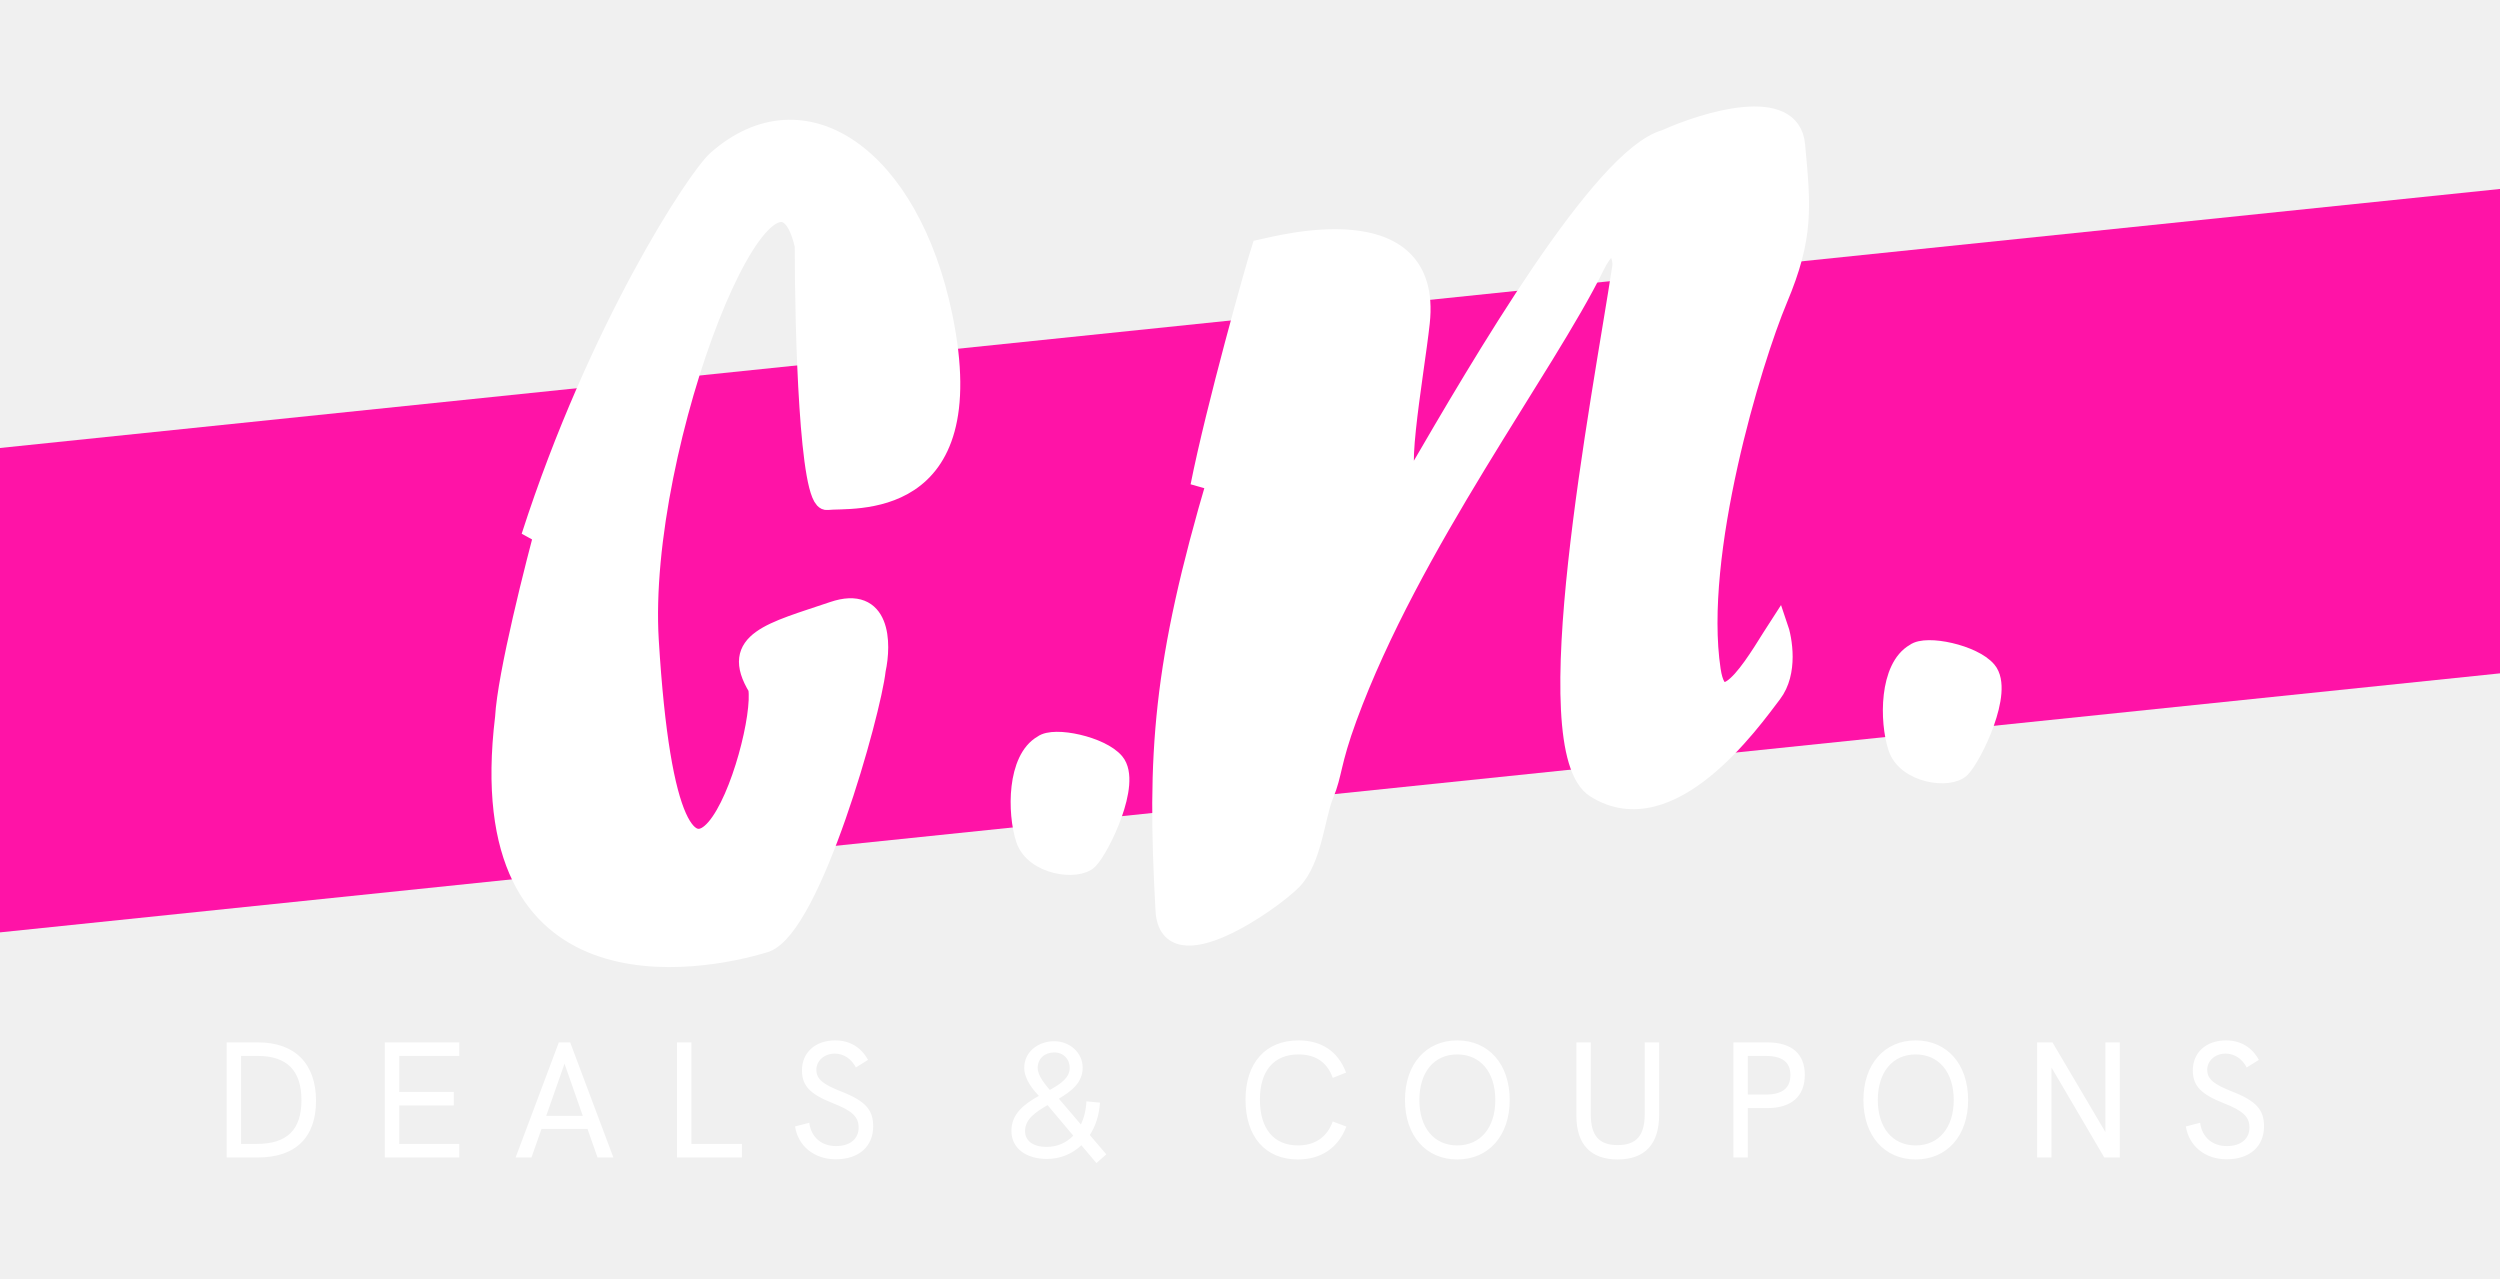
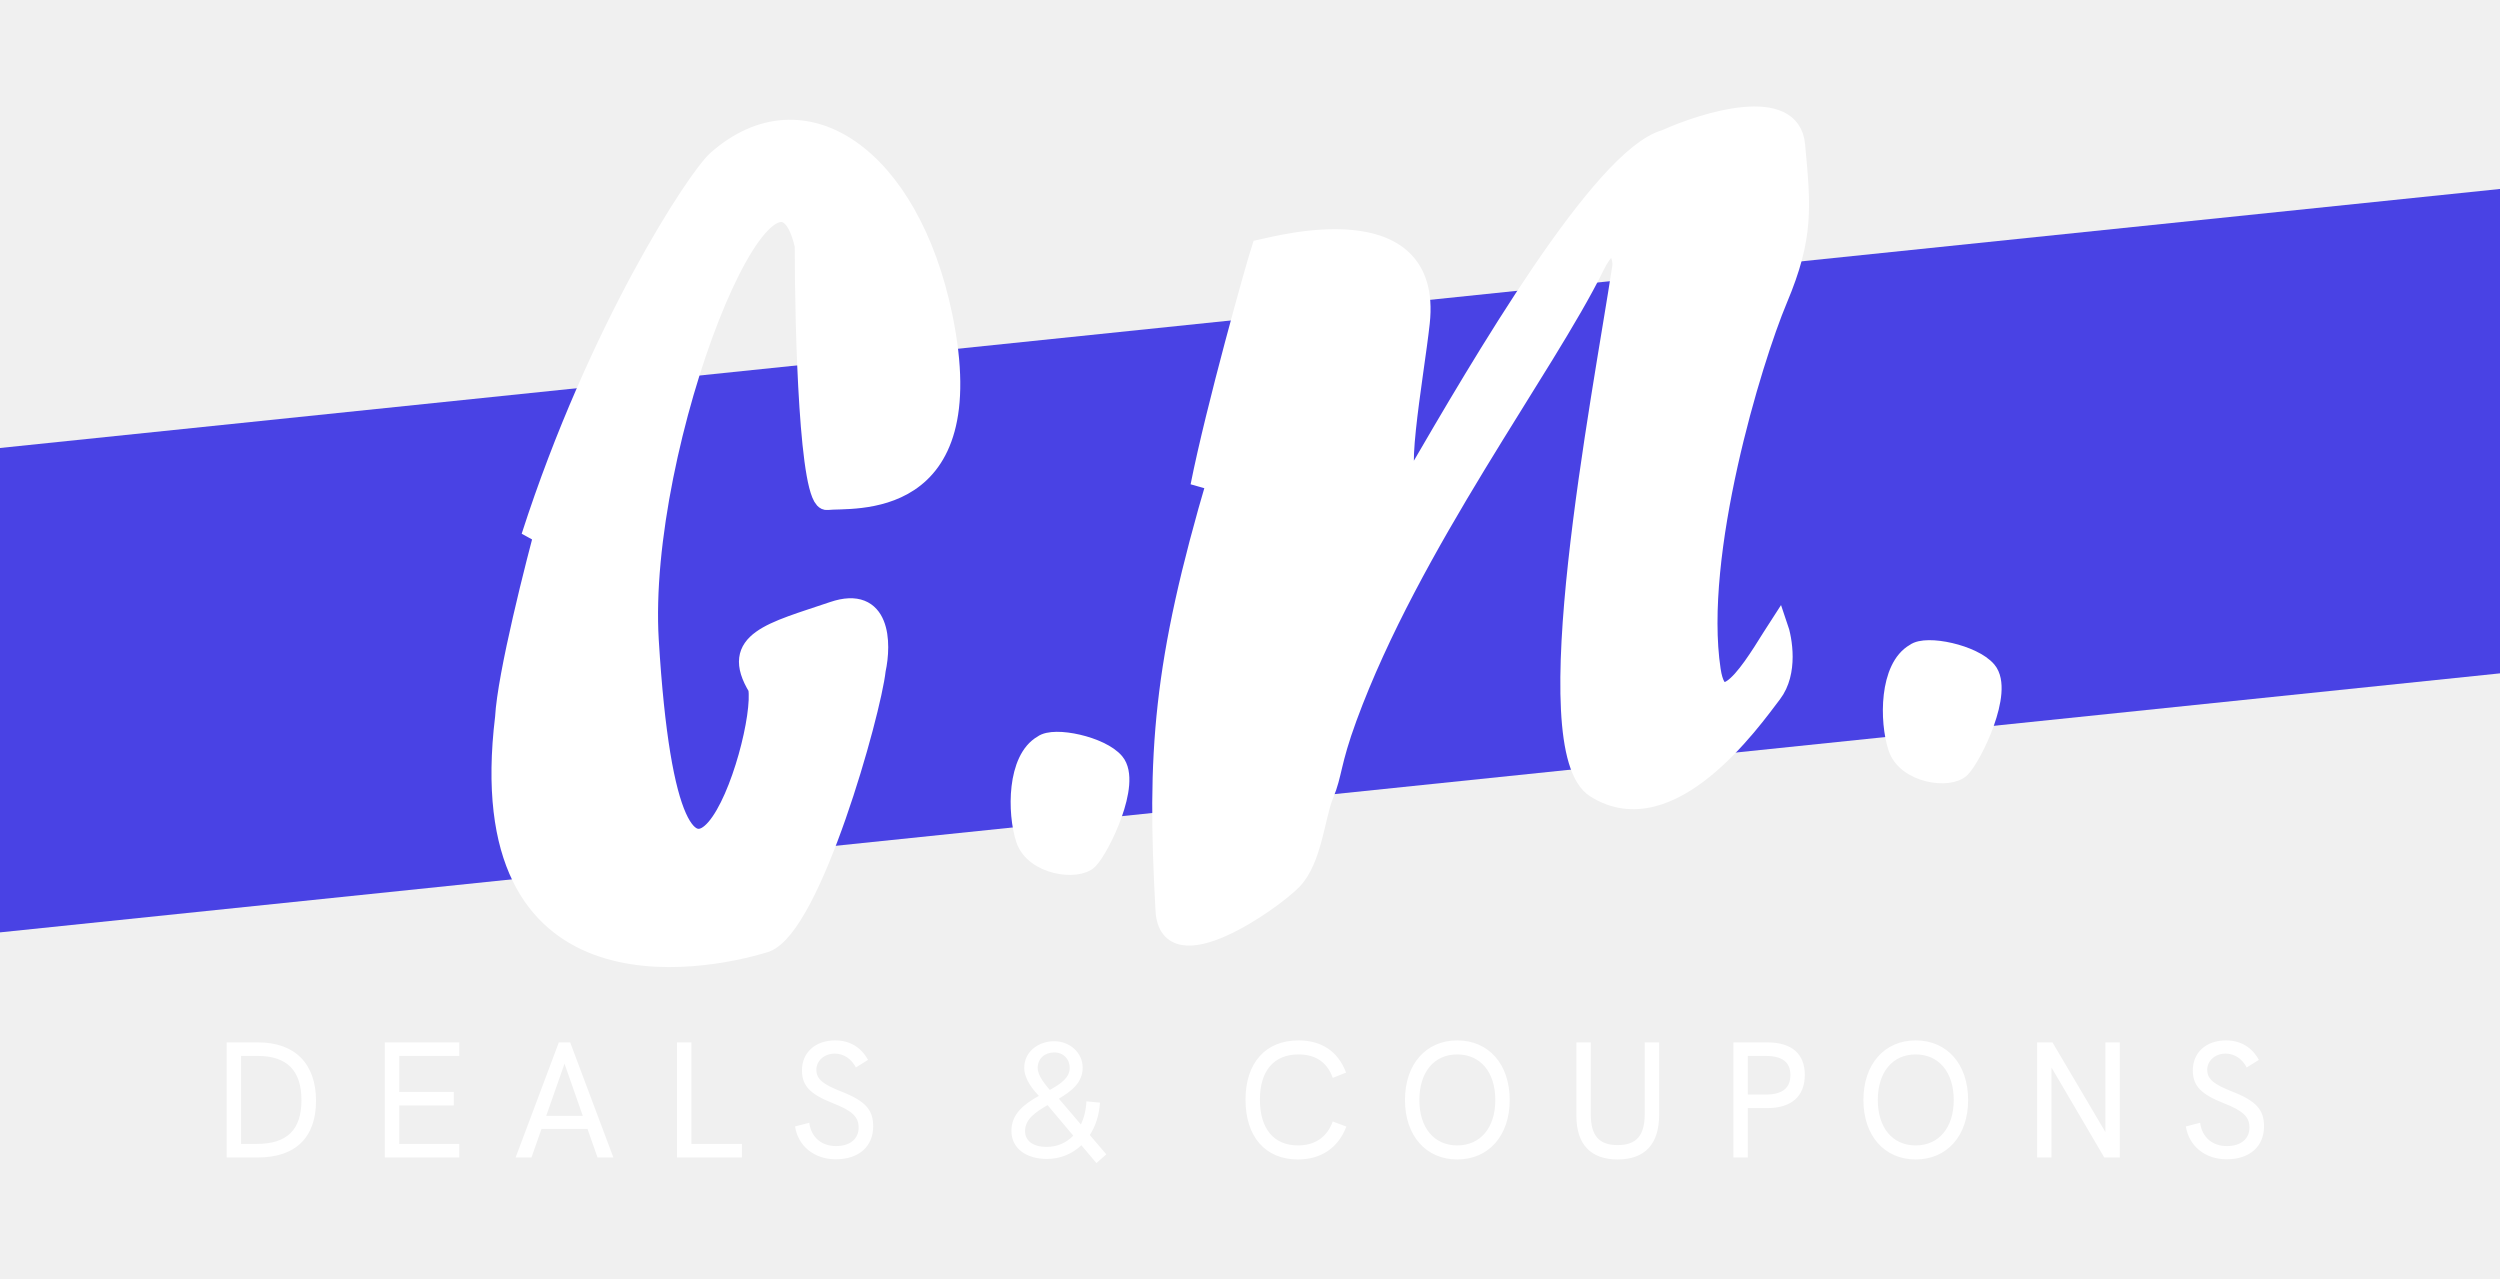
<svg xmlns="http://www.w3.org/2000/svg" width="88" height="45" viewBox="0 0 88 45" fill="none">
  <mask id="mask0_1157_8209" style="mask-type:alpha" maskUnits="userSpaceOnUse" x="0" y="0" width="88" height="45">
    <path d="M0 0H88V45H0V0Z" fill="#C4C4C4" />
  </mask>
  <g mask="url(#mask0_1157_8209)">
-     <rect width="98.396" height="16.96" transform="matrix(0.994676 -0.103056 0.0990943 0.995078 -5.8667 16.3767)" fill="#FF13A7" />
+     <rect width="98.396" height="16.96" transform="matrix(0.994676 -0.103056 0.0990943 0.995078 -5.8667 16.3767)" fill="#4942E4" />
    <path d="M44.374 8.753C44.17 9.38 42.77 14.359 42.224 17.11C43.077 14.812 44.395 11.532 42.838 16.796C40.892 23.378 40.688 26.511 40.995 32.048C41.121 34.325 44.788 31.731 45.501 31.003C46.218 30.272 46.32 28.705 46.627 27.974C46.935 27.242 46.857 26.865 47.447 25.258C49.683 19.163 54.411 12.931 56.152 9.38C56.818 8.022 57.121 9.07 57.074 9.38C56.357 14.08 53.95 26.383 56.152 27.765C58.815 29.436 61.682 25.362 62.399 24.422C62.972 23.67 62.774 22.507 62.604 22.02C61.989 22.96 60.556 25.623 60.248 23.586C59.634 19.512 61.682 12.723 62.604 10.529C63.522 8.345 63.424 7.3 63.221 5.125L63.218 5.097C63.054 3.342 60.078 4.226 58.61 4.888C56.361 5.513 52.106 12.834 49.815 16.774L49.802 16.796C48.983 17.632 49.802 13.245 50.007 11.364C50.474 7.082 44.886 8.648 44.374 8.753Z" fill="white" stroke="white" stroke-width="0.642" />
    <path d="M39.254 26.824C38.762 26.239 37.103 25.884 36.694 26.198C35.772 26.72 35.772 28.6 36.079 29.54C36.386 30.48 37.923 30.689 38.332 30.272C38.742 29.854 39.868 27.556 39.254 26.824Z" fill="white" stroke="white" stroke-width="0.642" />
    <path d="M69.956 23.598C69.465 23.013 67.806 22.658 67.396 22.972C66.474 23.494 66.474 25.374 66.782 26.314C67.089 27.255 68.625 27.463 69.035 27.046C69.444 26.628 70.571 24.33 69.956 23.598Z" fill="white" stroke="white" stroke-width="0.642" />
    <path d="M19.284 18.154L18.669 18.885C21.025 11.573 24.507 6.253 25.224 5.619C28.296 2.903 32.053 5.499 33.212 11.155C34.645 18.154 29.934 17.527 29.115 17.632C28.46 17.715 28.296 11.678 28.296 8.648C27.169 3.739 22.449 15.647 22.868 22.542C23.687 36.017 26.965 26.093 26.657 24.213C25.633 22.541 27.169 22.228 29.32 21.497C31.041 20.912 31.061 22.646 30.856 23.586C30.692 25.09 28.603 32.57 26.965 33.197C24.609 33.928 16.518 35.39 17.747 25.258C17.829 23.753 18.806 19.895 19.284 18.154Z" fill="white" stroke="white" stroke-width="0.642" />
    <path d="M7.979 40.743H9.078C10.4 40.743 11.124 40.039 11.124 38.75C11.124 37.442 10.383 36.692 9.084 36.692H7.979V40.743ZM8.486 40.266V37.169H9.073C10.104 37.169 10.611 37.686 10.611 38.726C10.611 39.772 10.104 40.266 9.033 40.266H8.486ZM13.546 40.743H16.167V40.266H14.053V38.912H15.973V38.435H14.053V37.169H16.167V36.692H13.546V40.743ZM21.033 40.743H21.591L20.07 36.692H19.671L18.15 40.743H18.708L19.061 39.738H20.68L21.033 40.743ZM19.227 39.278L19.871 37.442L20.514 39.278H19.227ZM23.831 40.743H26.115V40.266H24.338V36.692H23.831V40.743ZM29.42 40.807C30.241 40.807 30.736 40.348 30.736 39.645C30.736 39.075 30.474 38.755 29.603 38.418C28.988 38.174 28.736 37.994 28.736 37.657C28.736 37.343 29.01 37.087 29.381 37.087C29.7 37.087 29.967 37.268 30.127 37.575L30.555 37.308C30.309 36.861 29.91 36.622 29.398 36.622C28.703 36.622 28.229 37.046 28.229 37.674C28.229 38.221 28.514 38.517 29.329 38.837C29.99 39.098 30.224 39.307 30.224 39.691C30.224 40.069 29.945 40.342 29.426 40.342C28.919 40.342 28.554 40.034 28.486 39.522L27.985 39.651C28.093 40.348 28.668 40.807 29.42 40.807ZM38.942 40.633L38.361 39.952C38.566 39.639 38.691 39.249 38.72 38.813L38.241 38.767C38.23 39.063 38.161 39.342 38.047 39.581L37.272 38.674C37.711 38.412 38.11 38.11 38.11 37.581C38.11 37.058 37.66 36.651 37.107 36.651C36.56 36.651 36.053 37.011 36.053 37.587C36.053 38.011 36.4 38.395 36.566 38.575C36.076 38.854 35.602 39.186 35.602 39.807C35.602 40.435 36.139 40.795 36.851 40.795C37.329 40.795 37.745 40.615 38.064 40.313L38.594 40.94L38.942 40.633ZM36.526 37.593C36.526 37.256 36.782 37.046 37.107 37.046C37.449 37.046 37.654 37.297 37.654 37.587C37.654 37.936 37.34 38.151 36.953 38.366C36.817 38.203 36.526 37.872 36.526 37.593ZM36.839 40.371C36.378 40.371 36.082 40.168 36.082 39.813C36.082 39.394 36.452 39.145 36.874 38.9L37.779 39.975C37.54 40.22 37.227 40.371 36.839 40.371ZM45.688 40.813C46.497 40.813 47.102 40.411 47.392 39.656L46.913 39.476C46.709 40.034 46.281 40.319 45.688 40.319C44.839 40.319 44.349 39.732 44.349 38.709C44.349 37.692 44.839 37.116 45.706 37.116C46.304 37.116 46.714 37.384 46.913 37.941L47.381 37.756C47.102 37.006 46.514 36.622 45.706 36.622C44.548 36.622 43.842 37.413 43.842 38.709C43.842 40.016 44.543 40.813 45.688 40.813ZM51.295 40.813C52.401 40.813 53.142 39.975 53.142 38.721C53.142 37.459 52.401 36.622 51.295 36.622C50.195 36.622 49.455 37.459 49.455 38.721C49.455 39.975 50.195 40.813 51.295 40.813ZM51.295 40.319C50.48 40.319 49.962 39.697 49.962 38.721C49.962 37.738 50.48 37.116 51.295 37.116C52.11 37.116 52.635 37.738 52.635 38.721C52.635 39.697 52.11 40.319 51.295 40.319ZM56.942 40.813C57.894 40.813 58.401 40.278 58.401 39.249V36.692H57.894V39.215C57.894 39.97 57.603 40.307 56.942 40.307C56.286 40.307 55.996 39.975 55.996 39.226V36.692H55.489V39.278C55.489 40.284 55.996 40.813 56.942 40.813ZM61.016 40.743H61.523V39.005H62.207C63.056 39.005 63.529 38.593 63.529 37.837C63.529 37.093 63.067 36.692 62.207 36.692H61.016V40.743ZM61.523 38.528V37.169H62.155C62.737 37.169 63.022 37.389 63.022 37.843C63.022 38.302 62.737 38.528 62.155 38.528H61.523ZM67.432 40.813C68.537 40.813 69.278 39.975 69.278 38.721C69.278 37.459 68.537 36.622 67.432 36.622C66.332 36.622 65.592 37.459 65.592 38.721C65.592 39.975 66.332 40.813 67.432 40.813ZM67.432 40.319C66.617 40.319 66.099 39.697 66.099 38.721C66.099 37.738 66.617 37.116 67.432 37.116C68.247 37.116 68.771 37.738 68.771 38.721C68.771 39.697 68.247 40.319 67.432 40.319ZM74.11 36.692V39.848L72.247 36.692H71.706V40.743H72.212V37.575L74.07 40.743H74.617V36.692H74.11ZM78.378 40.807C79.198 40.807 79.694 40.348 79.694 39.645C79.694 39.075 79.432 38.755 78.561 38.418C77.945 38.174 77.694 37.994 77.694 37.657C77.694 37.343 77.968 37.087 78.338 37.087C78.657 37.087 78.925 37.268 79.084 37.575L79.512 37.308C79.267 36.861 78.868 36.622 78.355 36.622C77.66 36.622 77.187 37.046 77.187 37.674C77.187 38.221 77.472 38.517 78.287 38.837C78.948 39.098 79.181 39.307 79.181 39.691C79.181 40.069 78.903 40.342 78.384 40.342C77.877 40.342 77.512 40.034 77.444 39.522L76.942 39.651C77.051 40.348 77.626 40.807 78.378 40.807Z" fill="white" />
  </g>
</svg>
